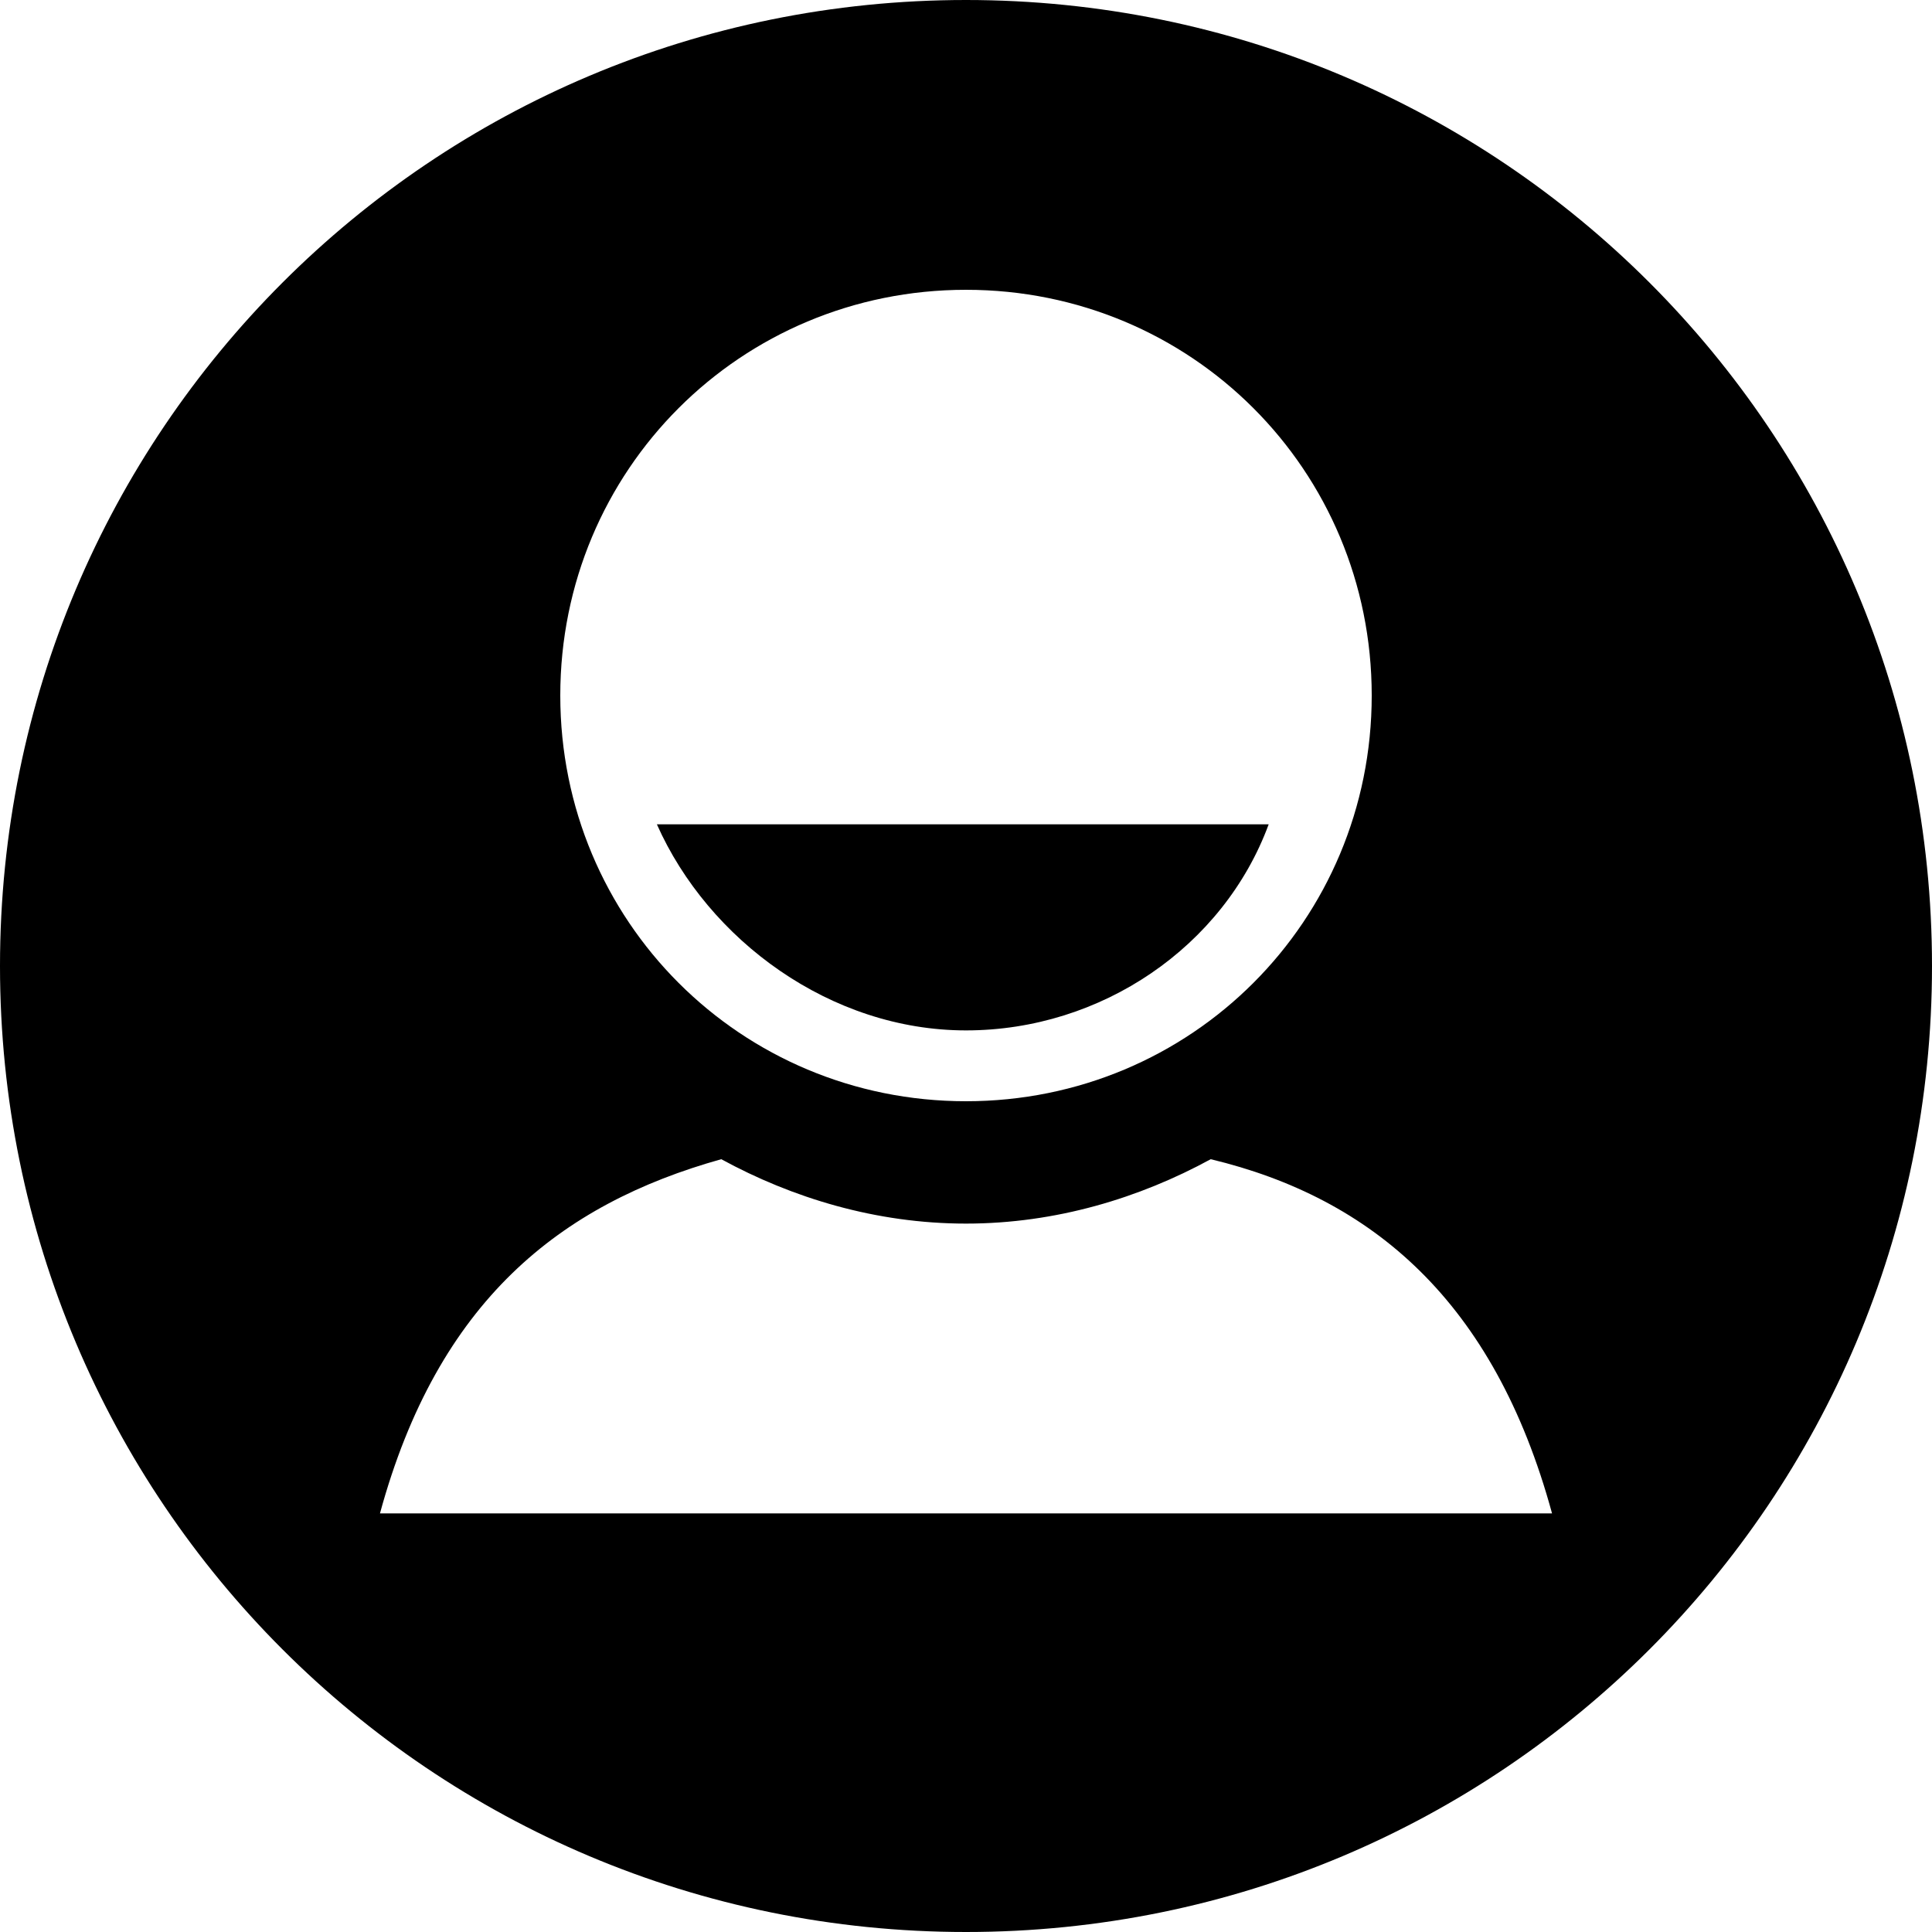
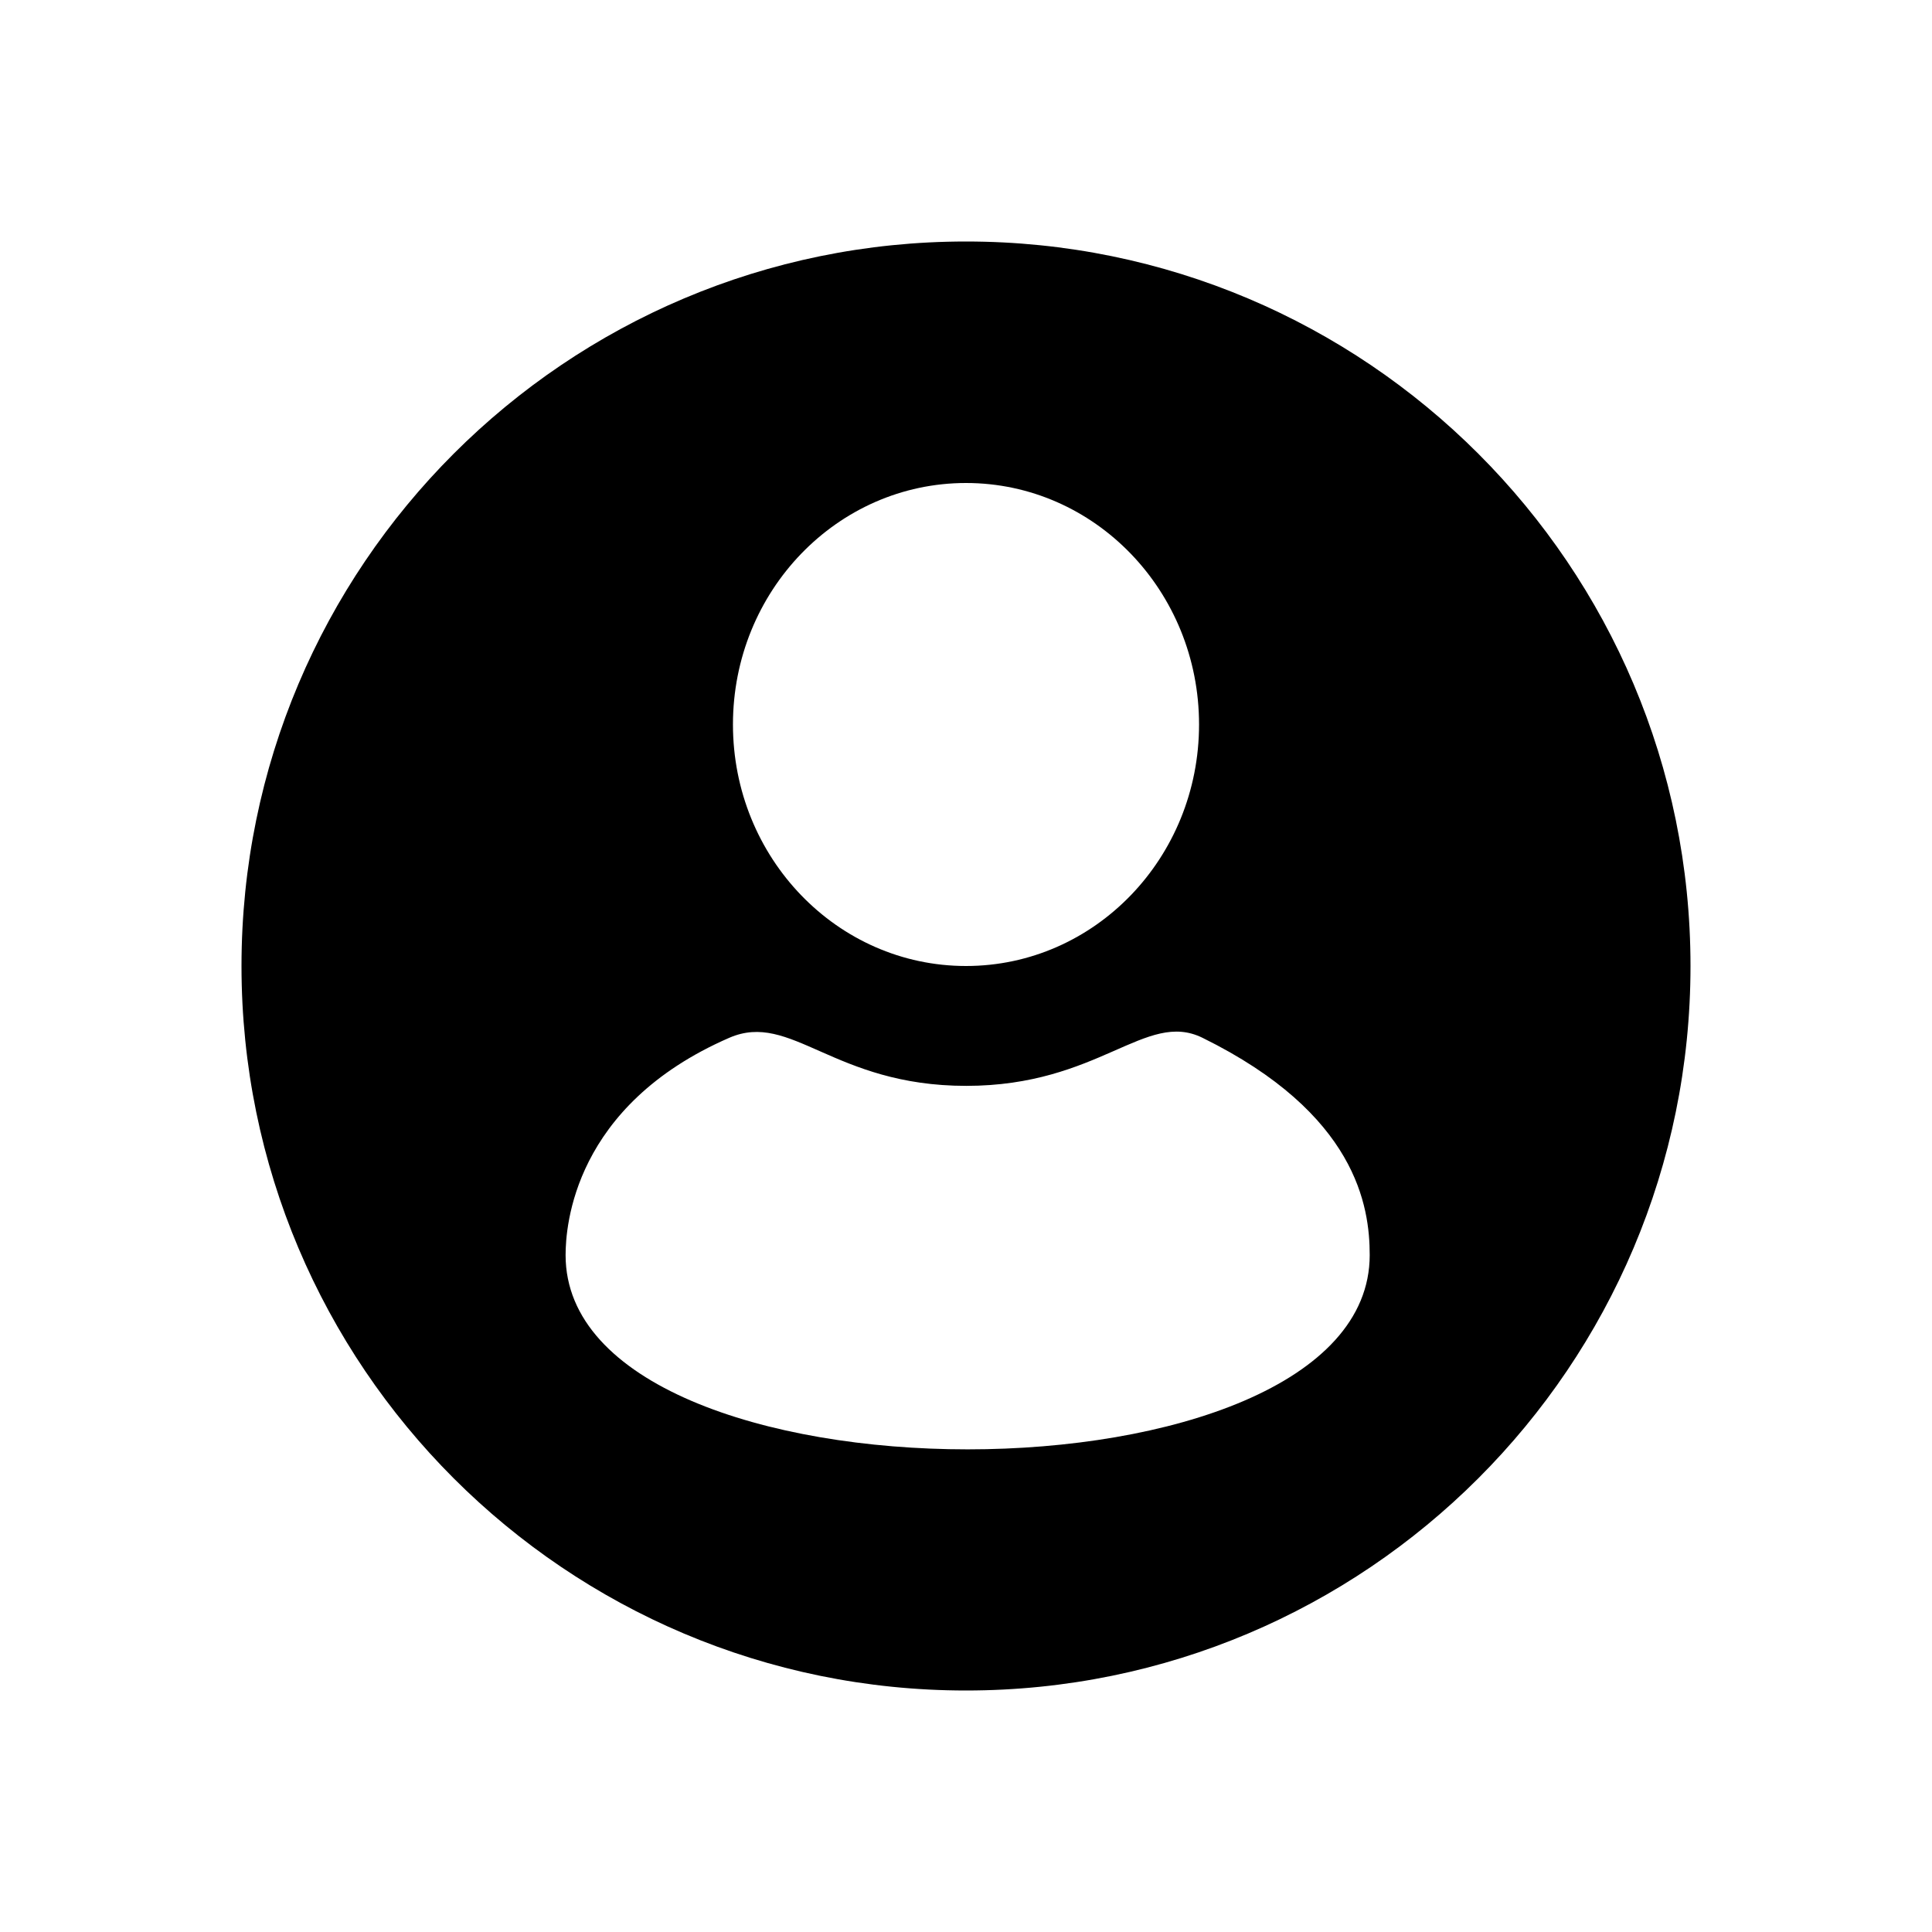
- <svg xmlns="http://www.w3.org/2000/svg" width="30" height="30">
-   <path d="M15 0C6.7 0 0 6.7 0 15s6.7 15 15 15 15-6.7 15-15S23.3 0 15 0zm0 4.5c3.5 0 6.3 2.8 6.3 6.3s-2.8 6.3-6.3 6.3-6.3-2.8-6.3-6.3 2.8-6.3 6.3-6.3zm-9.1 19c.9-3.3 2.8-4.8 5.3-5.5 1.1.6 2.4 1 3.8 1s2.7-.4 3.8-1c2.5.6 4.4 2.2 5.3 5.5H5.9z" />
-   <path d="M15 16c2.1 0 4-1.3 4.7-3.2h-9.5C11 14.6 12.9 16 15 16z" />
+ <svg xmlns="http://www.w3.org/2000/svg" width="24" height="24">
+   <path fill-rule="evenodd" clip-rule="venodd" d="M12 3a9 9 0 00-9 9c0 4.971 4.029 9 9 9s9-4.029 9-9a9 9 0 00-9-9zm0 3c1.599 0 2.895 1.343 2.895 3S13.599 12 12 12s-2.895-1.343-2.895-3S10.401 6 12 6zm-4.974 9.591c0-.357.098-1.857 2.033-2.699.771-.335 1.289.597 2.944.597s2.228-.945 2.935-.597c1.915.943 2.077 2.096 2.077 2.699.001 3.218-9.989 3.218-9.989 0z" />
</svg>
